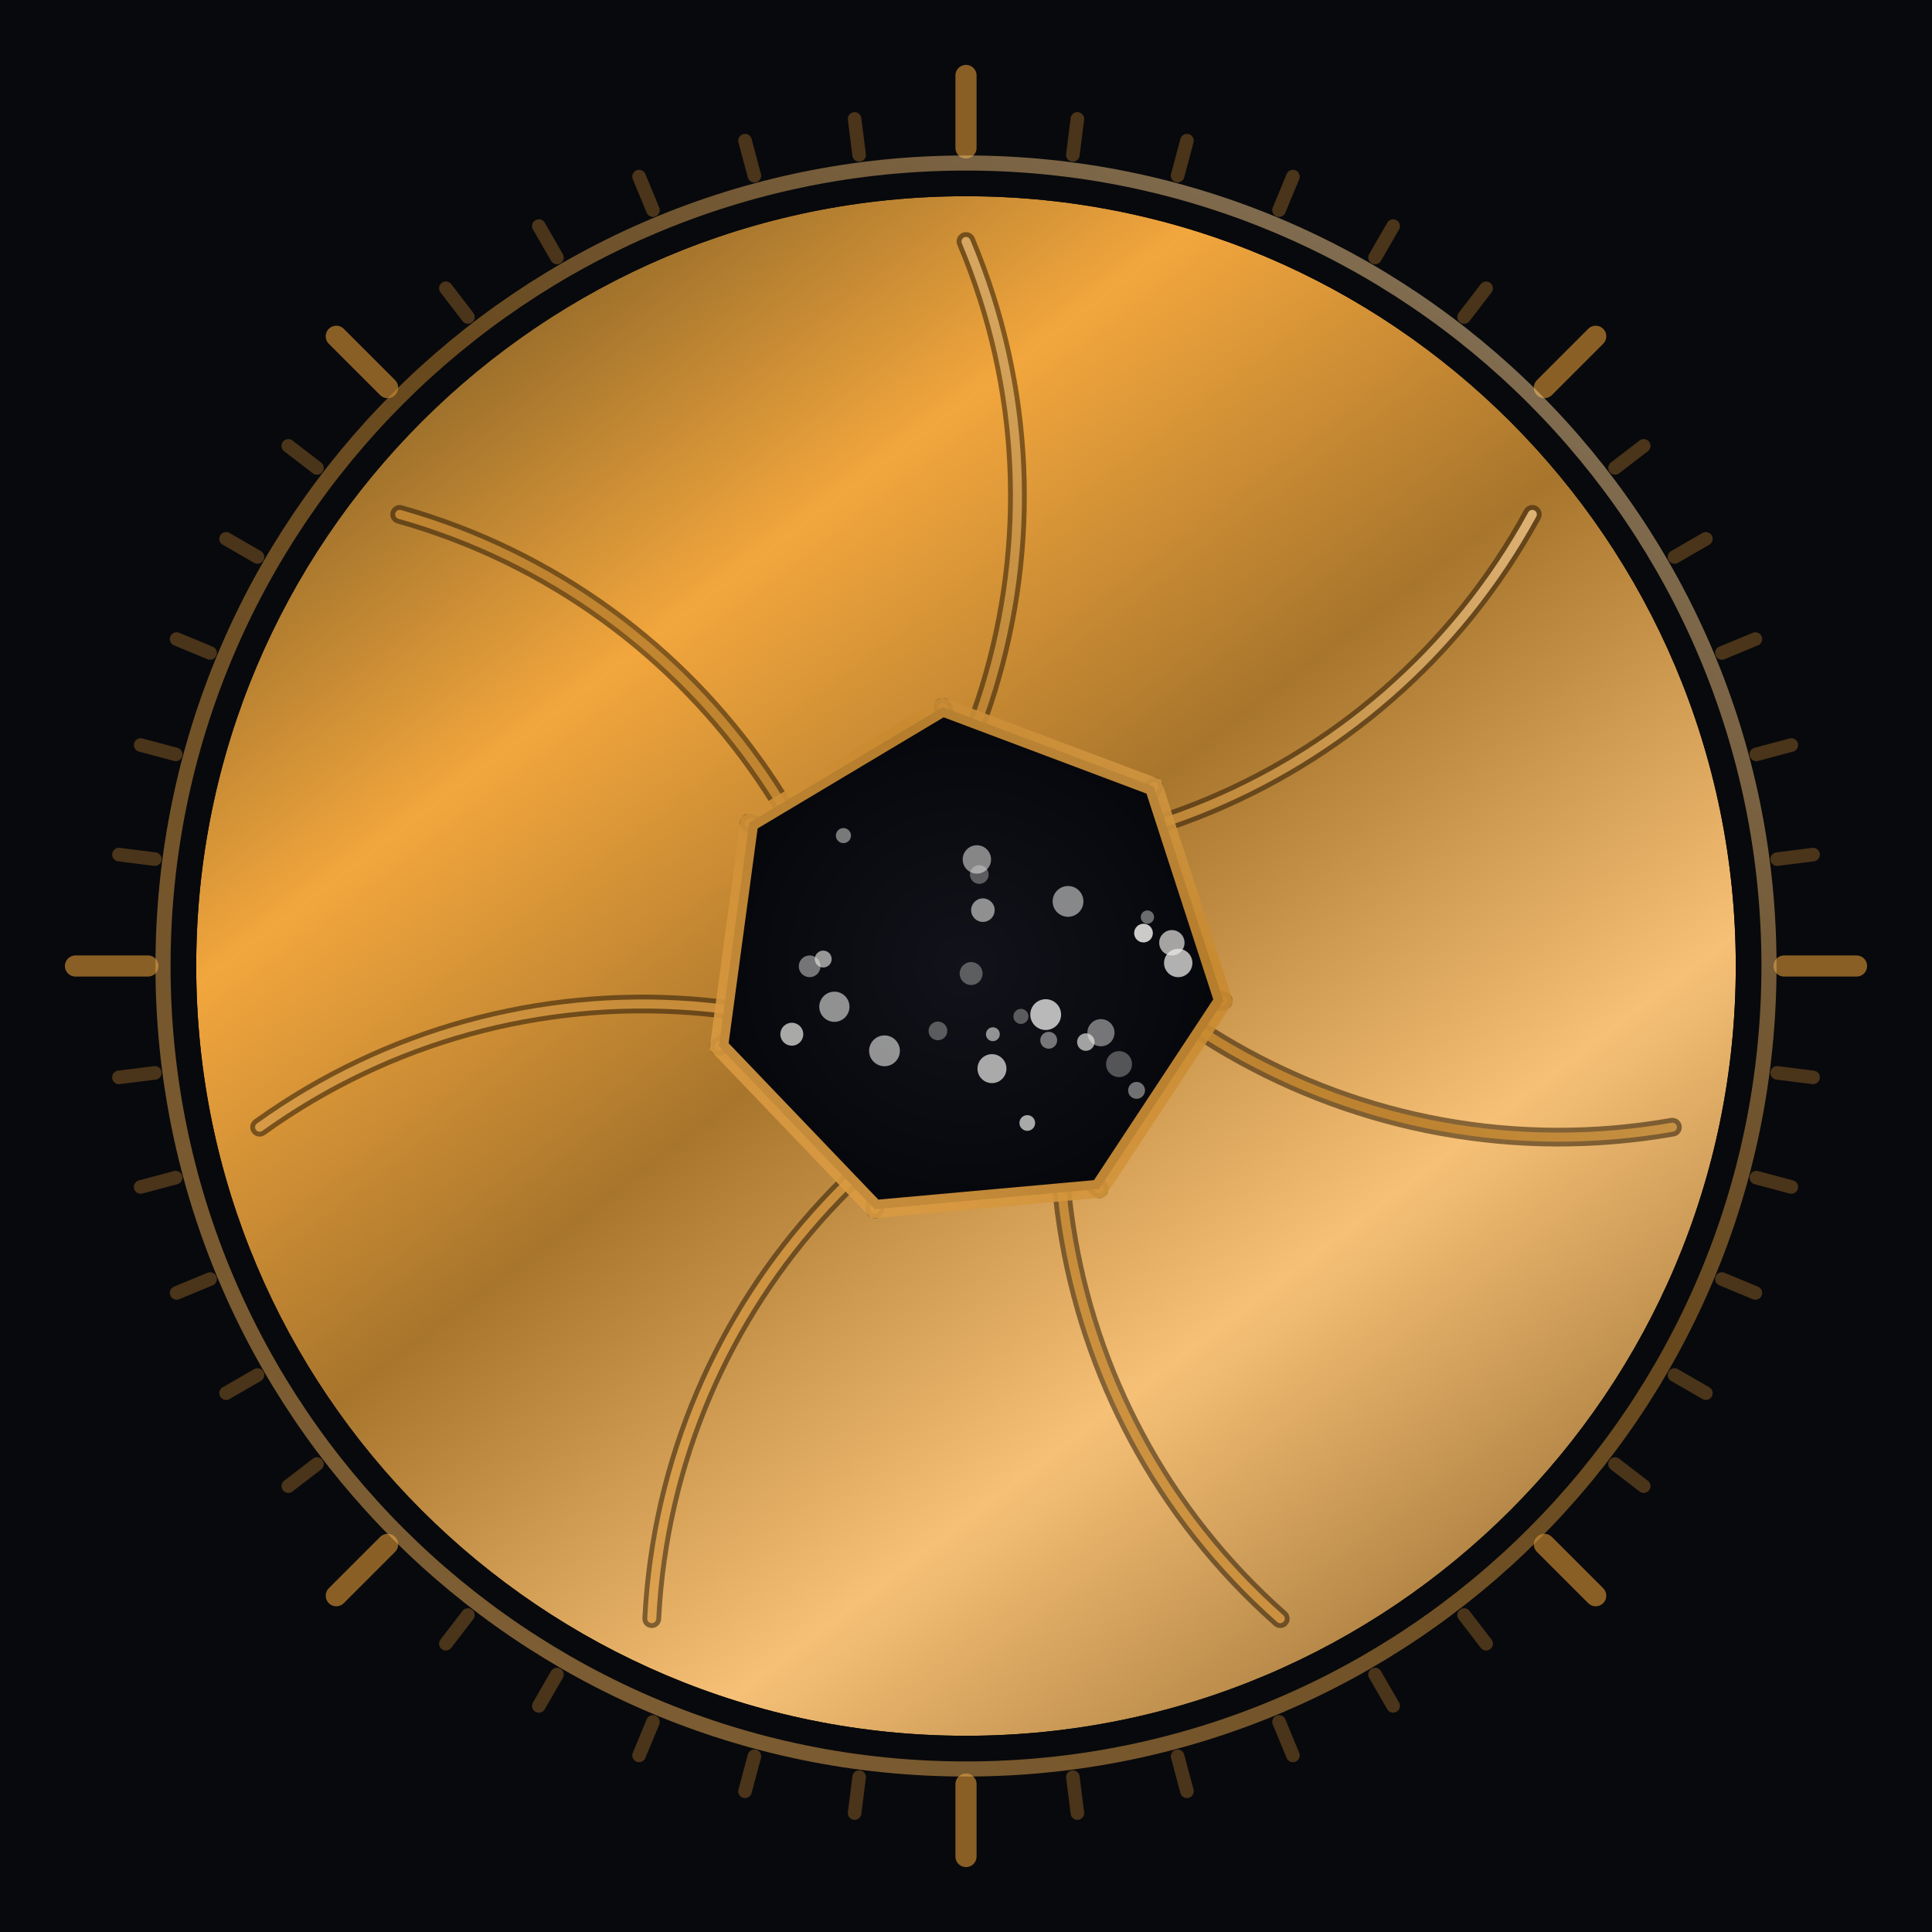
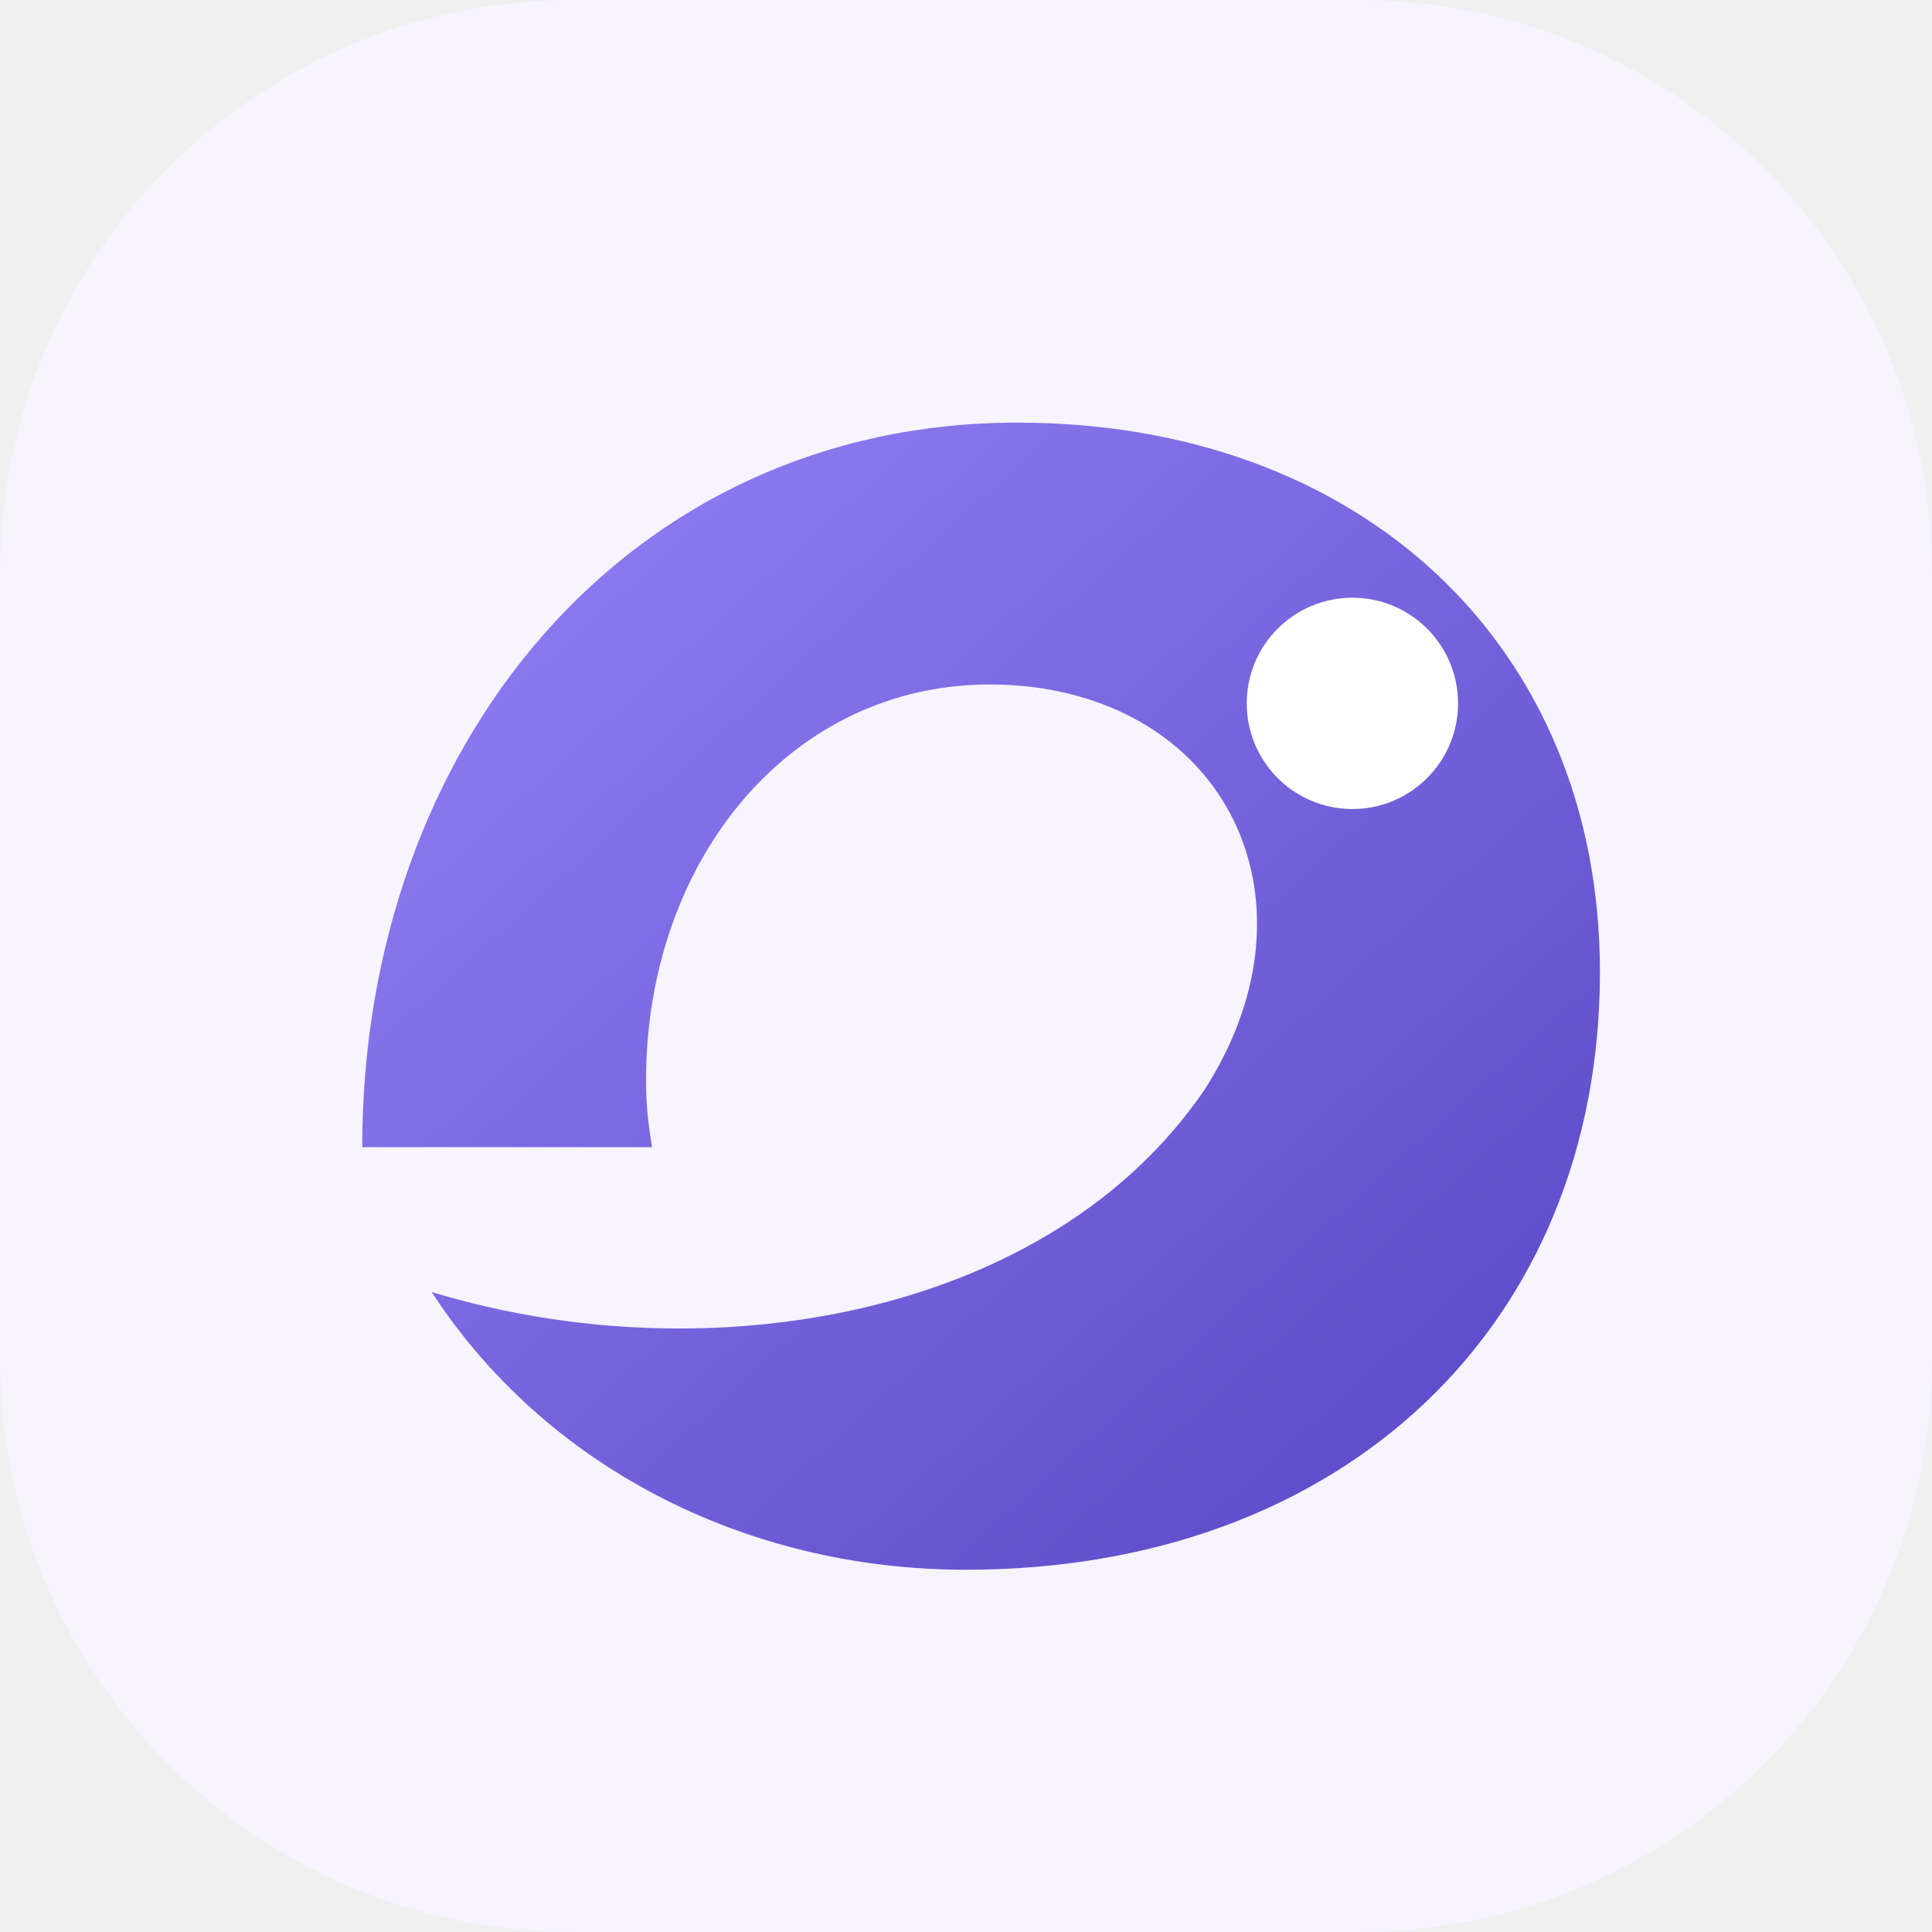
- <svg xmlns="http://www.w3.org/2000/svg" width="512" height="512" viewBox="0 0 64 64" role="img" aria-labelledby="lat-title lat-desc">
+ <svg xmlns="http://www.w3.org/2000/svg" viewBox="0 0 64 64" role="img" aria-labelledby="title description">
  <defs>
-     <linearGradient id="brass-body" x1="14" y1="8" x2="52" y2="58" gradientUnits="userSpaceOnUse">
-       <stop offset="0" stop-color="#7a5a24" />
-       <stop offset="0.24" stop-color="#f2a63d" />
-       <stop offset="0.46" stop-color="#a8752c" />
-       <stop offset="0.71" stop-color="#f6c076" />
-       <stop offset="1" stop-color="#8a6127" />
+     <linearGradient id="g" x1="8" y1="7" x2="54" y2="58" gradientUnits="userSpaceOnUse">
+       <stop stop-color="#9d8bff" />
+       <stop offset="1" stop-color="#5140bd" />
    </linearGradient>
-     <linearGradient id="brass-edge" x1="52" y1="10" x2="16" y2="56" gradientUnits="userSpaceOnUse">
-       <stop offset="0" stop-color="#ffd9a1" />
-       <stop offset="0.42" stop-color="#c8892f" />
-       <stop offset="1" stop-color="#f4b45c" />
-     </linearGradient>
-     <radialGradient id="bore" cx="32" cy="32" r="9" gradientUnits="userSpaceOnUse">
-       <stop offset="0" stop-color="#12131a" />
-       <stop offset="1" stop-color="#05060a" />
-     </radialGradient>
-     <mask id="ring">
-       <rect width="64" height="64" fill="#000" />
-       <circle cx="32" cy="32" r="25.5" fill="#fff" />
-       <path d="M23.82 34.66 L24.82 27.26 L31.23 23.43 L38.22 26.06 L40.52 33.15 L36.41 39.38 L28.98 40.05 Z" fill="#000" />
-     </mask>
-     <clipPath id="bore-clip">
-       <path d="M23.82 34.66 L24.82 27.26 L31.23 23.43 L38.22 26.06 L40.52 33.15 L36.41 39.38 L28.98 40.05 Z" />
-     </clipPath>
  </defs>
-   <g data-identity-mark="lathilda" data-instrument="iris-diaphragm">
-     <rect width="64" height="64" fill="#08090c" />
-     <g data-layer="barrel">
-       <path d="M59.1 32 L61.5 32" stroke="#f2a63d" stroke-width="0.7" stroke-opacity="0.55" stroke-linecap="round" />
-       <path d="M58.87 35.54 L60.06 35.69" stroke="#f2a63d" stroke-width="0.45" stroke-opacity="0.28" stroke-linecap="round" />
-       <path d="M58.18 39.01 L59.34 39.32" stroke="#f2a63d" stroke-width="0.45" stroke-opacity="0.28" stroke-linecap="round" />
-       <path d="M57.04 42.37 L58.15 42.83" stroke="#f2a63d" stroke-width="0.45" stroke-opacity="0.28" stroke-linecap="round" />
-       <path d="M55.47 45.55 L56.51 46.15" stroke="#f2a63d" stroke-width="0.45" stroke-opacity="0.28" stroke-linecap="round" />
-       <path d="M53.5 48.5 L54.45 49.23" stroke="#f2a63d" stroke-width="0.45" stroke-opacity="0.28" stroke-linecap="round" />
-       <path d="M51.16 51.16 L52.86 52.86" stroke="#f2a63d" stroke-width="0.7" stroke-opacity="0.55" stroke-linecap="round" />
-       <path d="M48.5 53.5 L49.23 54.45" stroke="#f2a63d" stroke-width="0.45" stroke-opacity="0.28" stroke-linecap="round" />
-       <path d="M45.55 55.47 L46.15 56.51" stroke="#f2a63d" stroke-width="0.45" stroke-opacity="0.28" stroke-linecap="round" />
-       <path d="M42.37 57.04 L42.83 58.15" stroke="#f2a63d" stroke-width="0.45" stroke-opacity="0.28" stroke-linecap="round" />
-       <path d="M39.01 58.18 L39.32 59.34" stroke="#f2a63d" stroke-width="0.45" stroke-opacity="0.28" stroke-linecap="round" />
-       <path d="M35.54 58.87 L35.69 60.06" stroke="#f2a63d" stroke-width="0.45" stroke-opacity="0.28" stroke-linecap="round" />
-       <path d="M32 59.1 L32 61.5" stroke="#f2a63d" stroke-width="0.7" stroke-opacity="0.55" stroke-linecap="round" />
-       <path d="M28.46 58.87 L28.31 60.06" stroke="#f2a63d" stroke-width="0.45" stroke-opacity="0.28" stroke-linecap="round" />
-       <path d="M24.99 58.18 L24.68 59.34" stroke="#f2a63d" stroke-width="0.45" stroke-opacity="0.28" stroke-linecap="round" />
-       <path d="M21.63 57.04 L21.17 58.15" stroke="#f2a63d" stroke-width="0.45" stroke-opacity="0.28" stroke-linecap="round" />
-       <path d="M18.45 55.47 L17.85 56.51" stroke="#f2a63d" stroke-width="0.45" stroke-opacity="0.28" stroke-linecap="round" />
-       <path d="M15.5 53.5 L14.77 54.45" stroke="#f2a63d" stroke-width="0.45" stroke-opacity="0.28" stroke-linecap="round" />
-       <path d="M12.84 51.16 L11.14 52.86" stroke="#f2a63d" stroke-width="0.7" stroke-opacity="0.55" stroke-linecap="round" />
-       <path d="M10.5 48.5 L9.55 49.23" stroke="#f2a63d" stroke-width="0.45" stroke-opacity="0.28" stroke-linecap="round" />
-       <path d="M8.53 45.55 L7.49 46.15" stroke="#f2a63d" stroke-width="0.45" stroke-opacity="0.28" stroke-linecap="round" />
-       <path d="M6.96 42.37 L5.85 42.83" stroke="#f2a63d" stroke-width="0.45" stroke-opacity="0.28" stroke-linecap="round" />
-       <path d="M5.82 39.01 L4.66 39.32" stroke="#f2a63d" stroke-width="0.45" stroke-opacity="0.28" stroke-linecap="round" />
-       <path d="M5.13 35.54 L3.94 35.69" stroke="#f2a63d" stroke-width="0.45" stroke-opacity="0.28" stroke-linecap="round" />
-       <path d="M4.9 32 L2.5 32" stroke="#f2a63d" stroke-width="0.7" stroke-opacity="0.55" stroke-linecap="round" />
-       <path d="M5.13 28.46 L3.94 28.31" stroke="#f2a63d" stroke-width="0.45" stroke-opacity="0.28" stroke-linecap="round" />
-       <path d="M5.82 24.99 L4.66 24.68" stroke="#f2a63d" stroke-width="0.45" stroke-opacity="0.28" stroke-linecap="round" />
-       <path d="M6.96 21.63 L5.85 21.17" stroke="#f2a63d" stroke-width="0.45" stroke-opacity="0.28" stroke-linecap="round" />
-       <path d="M8.53 18.45 L7.49 17.85" stroke="#f2a63d" stroke-width="0.45" stroke-opacity="0.28" stroke-linecap="round" />
-       <path d="M10.5 15.5 L9.55 14.77" stroke="#f2a63d" stroke-width="0.45" stroke-opacity="0.28" stroke-linecap="round" />
-       <path d="M12.84 12.84 L11.14 11.14" stroke="#f2a63d" stroke-width="0.7" stroke-opacity="0.55" stroke-linecap="round" />
-       <path d="M15.5 10.5 L14.77 9.55" stroke="#f2a63d" stroke-width="0.45" stroke-opacity="0.28" stroke-linecap="round" />
-       <path d="M18.45 8.53 L17.85 7.49" stroke="#f2a63d" stroke-width="0.45" stroke-opacity="0.28" stroke-linecap="round" />
-       <path d="M21.63 6.96 L21.17 5.85" stroke="#f2a63d" stroke-width="0.45" stroke-opacity="0.28" stroke-linecap="round" />
-       <path d="M24.99 5.82 L24.68 4.66" stroke="#f2a63d" stroke-width="0.45" stroke-opacity="0.28" stroke-linecap="round" />
-       <path d="M28.46 5.13 L28.31 3.94" stroke="#f2a63d" stroke-width="0.45" stroke-opacity="0.28" stroke-linecap="round" />
-       <path d="M32 4.9 L32 2.5" stroke="#f2a63d" stroke-width="0.7" stroke-opacity="0.55" stroke-linecap="round" />
-       <path d="M35.54 5.13 L35.69 3.94" stroke="#f2a63d" stroke-width="0.45" stroke-opacity="0.28" stroke-linecap="round" />
-       <path d="M39.01 5.82 L39.32 4.66" stroke="#f2a63d" stroke-width="0.45" stroke-opacity="0.28" stroke-linecap="round" />
-       <path d="M42.37 6.96 L42.83 5.85" stroke="#f2a63d" stroke-width="0.45" stroke-opacity="0.28" stroke-linecap="round" />
-       <path d="M45.55 8.53 L46.15 7.49" stroke="#f2a63d" stroke-width="0.45" stroke-opacity="0.28" stroke-linecap="round" />
-       <path d="M48.5 10.5 L49.23 9.55" stroke="#f2a63d" stroke-width="0.45" stroke-opacity="0.28" stroke-linecap="round" />
-       <path d="M51.16 12.84 L52.86 11.14" stroke="#f2a63d" stroke-width="0.7" stroke-opacity="0.55" stroke-linecap="round" />
-       <path d="M53.5 15.5 L54.45 14.77" stroke="#f2a63d" stroke-width="0.45" stroke-opacity="0.28" stroke-linecap="round" />
-       <path d="M55.47 18.45 L56.51 17.85" stroke="#f2a63d" stroke-width="0.45" stroke-opacity="0.28" stroke-linecap="round" />
-       <path d="M57.04 21.63 L58.15 21.17" stroke="#f2a63d" stroke-width="0.45" stroke-opacity="0.28" stroke-linecap="round" />
-       <path d="M58.18 24.99 L59.34 24.68" stroke="#f2a63d" stroke-width="0.45" stroke-opacity="0.28" stroke-linecap="round" />
-       <path d="M58.87 28.46 L60.06 28.31" stroke="#f2a63d" stroke-width="0.45" stroke-opacity="0.28" stroke-linecap="round" />
-       <circle cx="32" cy="32" r="26.6" fill="none" stroke="url(#brass-edge)" stroke-width="0.5" stroke-opacity="0.5" />
-     </g>
-     <g data-layer="blades" mask="url(#ring)">
-       <circle cx="32" cy="32" r="25.5" fill="url(#brass-body)" />
-       <g stroke="#2a1b07" stroke-opacity="0.55" stroke-width="0.62" fill="none" stroke-linecap="round">
-         <path d="M32 8 A21.75 21.75 0 0 1 23.82 34.66" />
-         <path d="M50.76 17.04 A21.75 21.75 0 0 1 24.82 27.26" />
-         <path d="M55.4 37.34 A21.75 21.75 0 0 1 31.23 23.43" />
-         <path d="M42.41 53.62 A21.75 21.75 0 0 1 38.22 26.06" />
-         <path d="M21.59 53.62 A21.75 21.75 0 0 1 40.52 33.15" />
-         <path d="M8.6 37.34 A21.75 21.75 0 0 1 36.41 39.38" />
-         <path d="M13.24 17.04 A21.75 21.75 0 0 1 28.98 40.05" />
-       </g>
-       <g stroke="url(#brass-edge)" stroke-opacity="0.85" stroke-width="0.3" fill="none" stroke-linecap="round">
-         <path d="M32 8 A21.75 21.75 0 0 1 23.82 34.66" />
-         <path d="M50.76 17.04 A21.75 21.75 0 0 1 24.82 27.26" />
-         <path d="M55.4 37.34 A21.75 21.75 0 0 1 31.23 23.43" />
-         <path d="M42.41 53.62 A21.75 21.75 0 0 1 38.22 26.06" />
-         <path d="M21.59 53.62 A21.75 21.75 0 0 1 40.52 33.15" />
-         <path d="M8.6 37.34 A21.75 21.75 0 0 1 36.41 39.38" />
-         <path d="M13.24 17.04 A21.75 21.75 0 0 1 28.98 40.05" />
-       </g>
-     </g>
-     <g data-layer="bore">
-       <path d="M23.82 34.66 L24.82 27.26 L31.23 23.43 L38.22 26.06 L40.52 33.15 L36.41 39.38 L28.98 40.05 Z" fill="url(#bore)" />
-       <g clip-path="url(#bore-clip)" data-layer="field">
-         <circle cx="27.64" cy="33.35" r="0.5" fill="#edece9" opacity="0.59" />
-         <circle cx="27.27" cy="31.77" r="0.28" fill="#edece9" opacity="0.62" />
-         <circle cx="27.94" cy="27.68" r="0.25" fill="#edece9" opacity="0.49" />
-         <circle cx="37.07" cy="35.25" r="0.43" fill="#edece9" opacity="0.33" />
-         <circle cx="38.82" cy="31.23" r="0.42" fill="#edece9" opacity="0.68" />
-         <circle cx="32.17" cy="32.25" r="0.38" fill="#edece9" opacity="0.34" />
-         <circle cx="32.89" cy="34.26" r="0.23" fill="#edece9" opacity="0.59" />
-         <circle cx="26.23" cy="34.26" r="0.38" fill="#edece9" opacity="0.70" />
-         <circle cx="26.82" cy="32.01" r="0.36" fill="#edece9" opacity="0.47" />
-         <circle cx="39.03" cy="31.9" r="0.47" fill="#edece9" opacity="0.74" />
-         <circle cx="31.07" cy="34.15" r="0.31" fill="#edece9" opacity="0.34" />
-         <circle cx="32.36" cy="28.47" r="0.47" fill="#edece9" opacity="0.54" />
-         <circle cx="38.01" cy="30.38" r="0.22" fill="#edece9" opacity="0.43" />
-         <circle cx="35.38" cy="29.86" r="0.51" fill="#edece9" opacity="0.55" />
-         <circle cx="36.47" cy="34.21" r="0.45" fill="#edece9" opacity="0.47" />
-         <circle cx="34.64" cy="33.61" r="0.51" fill="#edece9" opacity="0.77" />
-         <circle cx="33.82" cy="33.67" r="0.25" fill="#edece9" opacity="0.34" />
-         <circle cx="32.56" cy="30.15" r="0.39" fill="#edece9" opacity="0.58" />
-         <circle cx="34.03" cy="37.2" r="0.26" fill="#edece9" opacity="0.70" />
-         <circle cx="34.74" cy="34.46" r="0.28" fill="#edece9" opacity="0.47" />
-         <circle cx="37.88" cy="30.91" r="0.31" fill="#edece9" opacity="0.85" />
-         <circle cx="32.86" cy="35.4" r="0.48" fill="#edece9" opacity="0.70" />
-         <circle cx="37.65" cy="36.12" r="0.28" fill="#edece9" opacity="0.46" />
-         <circle cx="32.44" cy="28.97" r="0.31" fill="#edece9" opacity="0.35" />
-         <circle cx="35.97" cy="34.52" r="0.29" fill="#edece9" opacity="0.67" />
-         <circle cx="29.3" cy="34.81" r="0.51" fill="#edece9" opacity="0.60" />
-       </g>
-       <path d="M23.82 34.66 L24.82 27.26 L31.23 23.43 L38.22 26.06 L40.52 33.15 L36.41 39.38 L28.98 40.05 Z" fill="none" stroke="url(#brass-edge)" stroke-width="0.6" stroke-opacity="0.9" />
-     </g>
-   </g>
+   <rect width="64" height="64" rx="19" fill="#f7f3ff" />
+   <path fill="url(#g)" d="M12 38c0-13.3 8.8-24 21.7-24C45.1 14 53 21.4 53 32.2 53 43.9 44.5 52 32 52c-7.4 0-14-3.5-17.7-9.2 9.2 2.8 20.5.8 25.6-6.7 3.8-5.9 1.1-12.3-5.4-13.3-7.5-1.1-13.1 5.1-13.1 13 0 .9.1 1.6.2 2.2H12Z" />
+   <circle cx="44.8" cy="23.3" r="3.5" fill="#fff" />
</svg>
